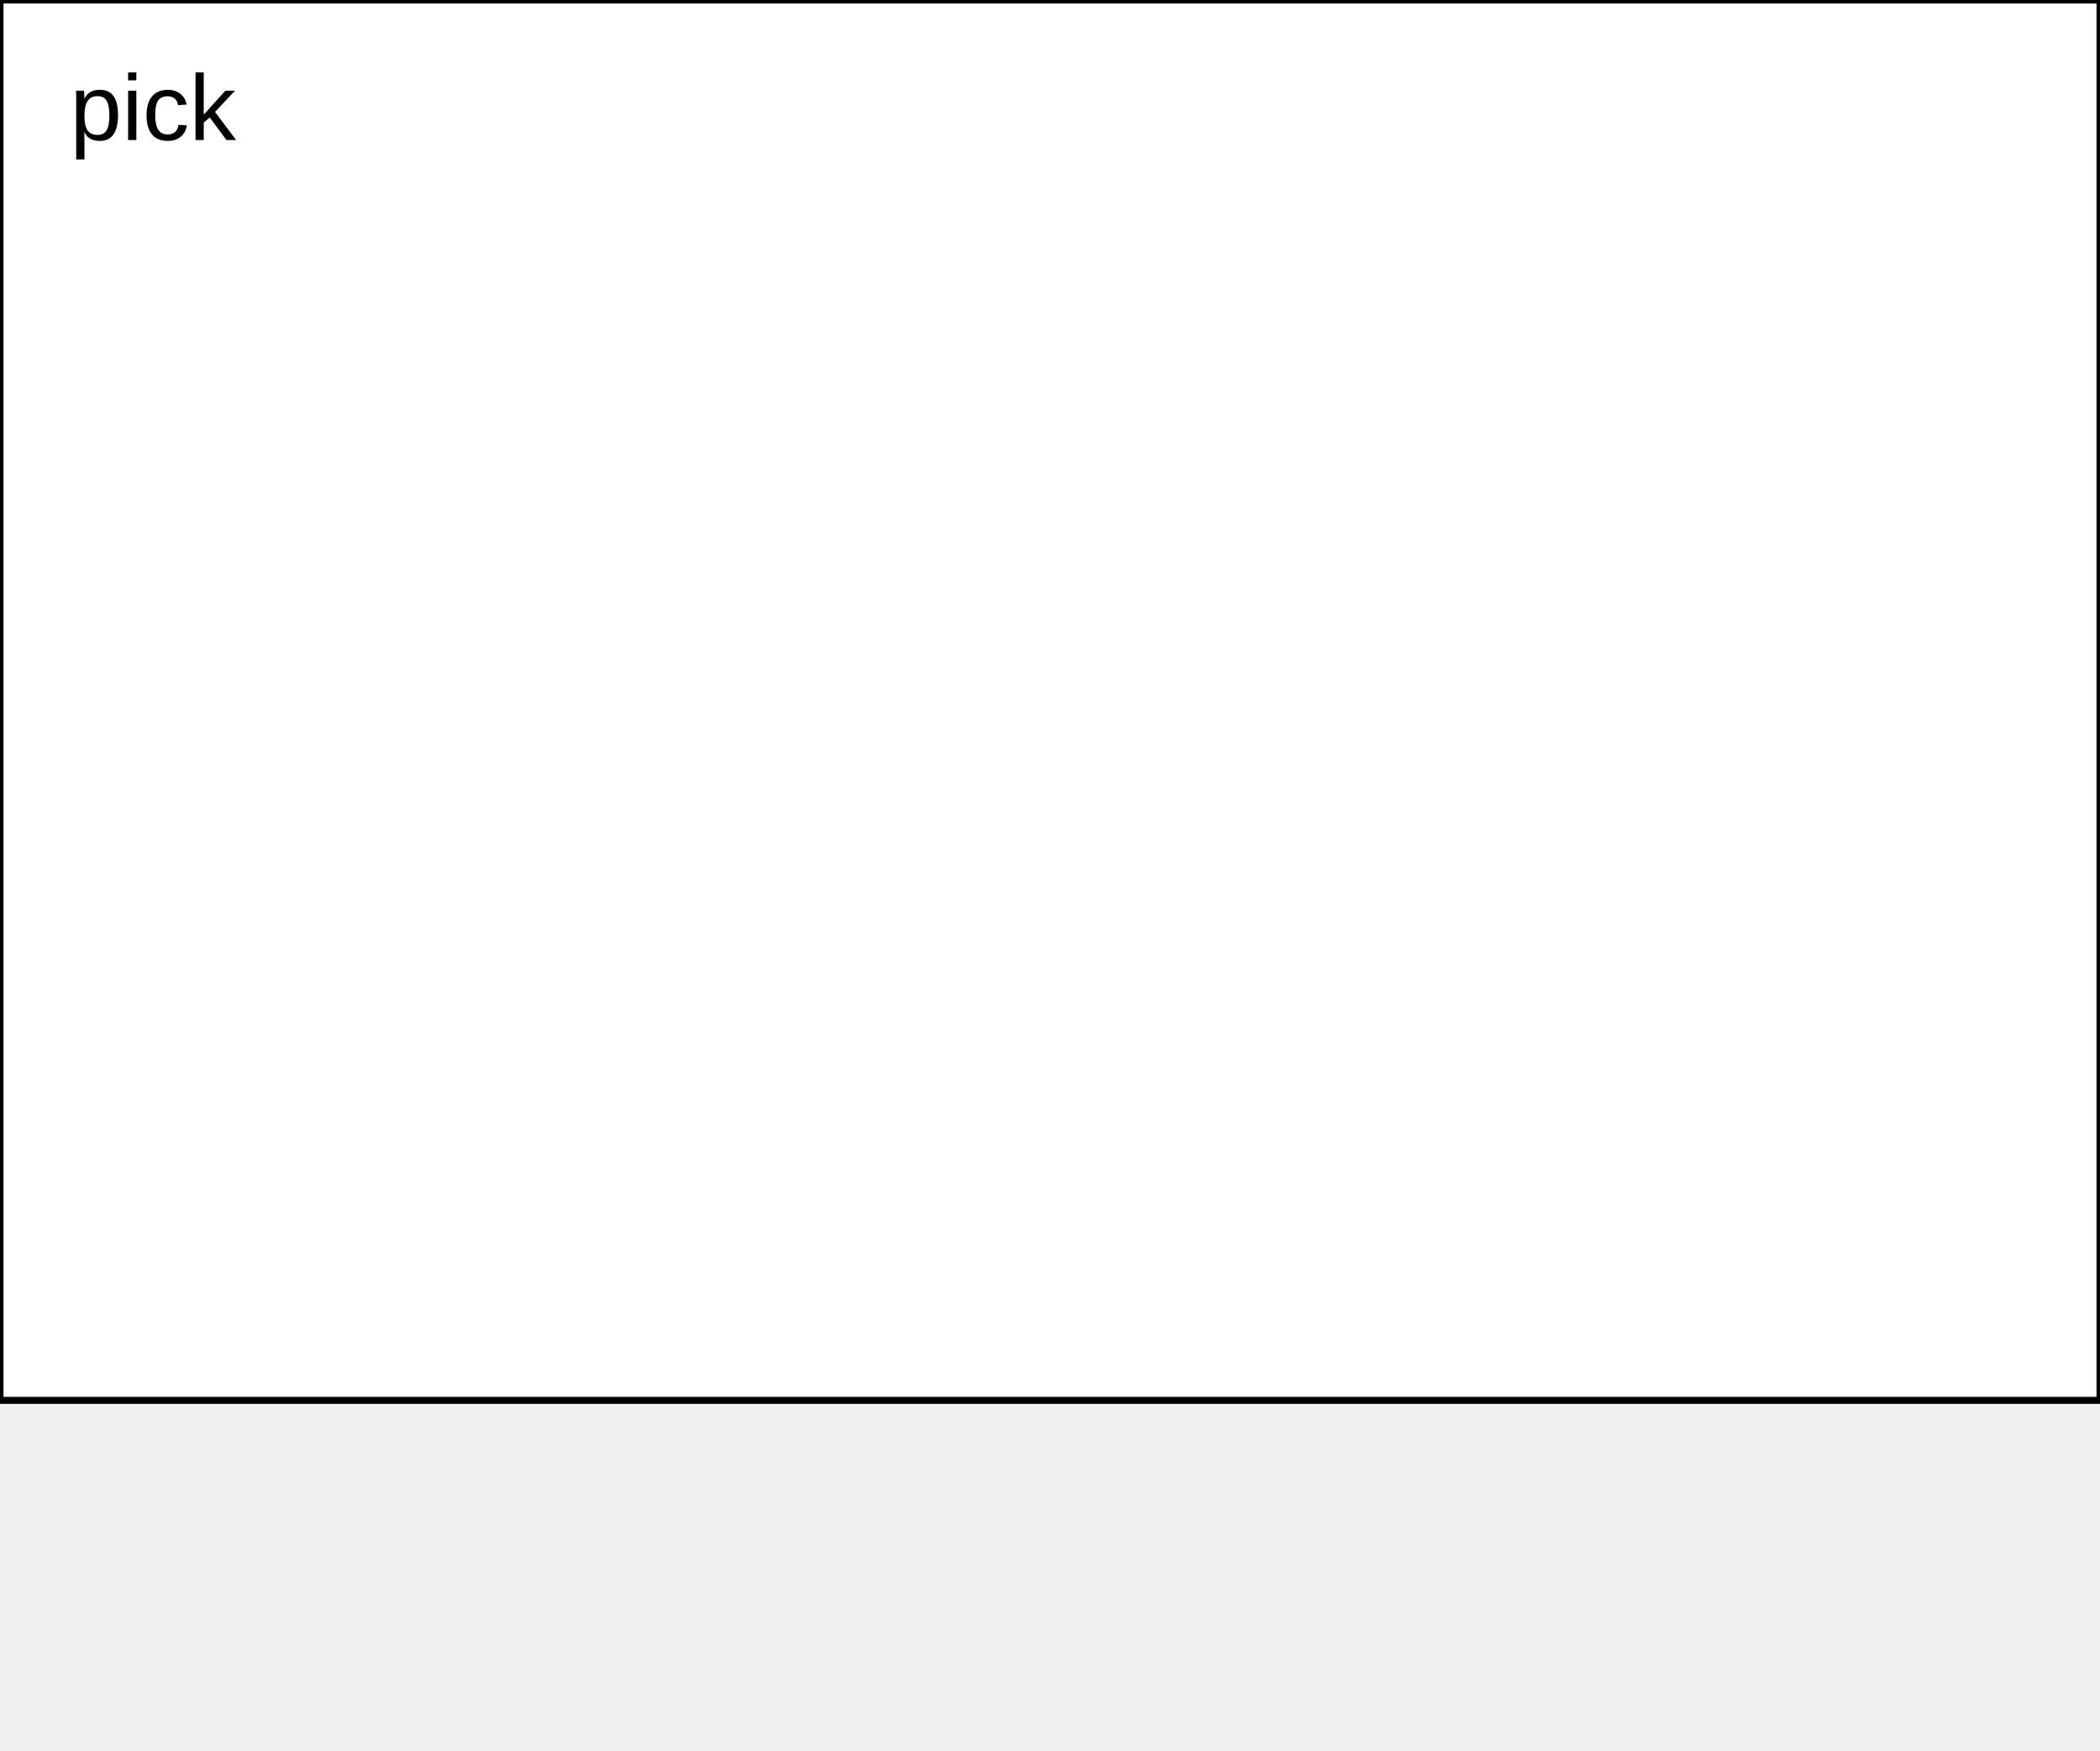
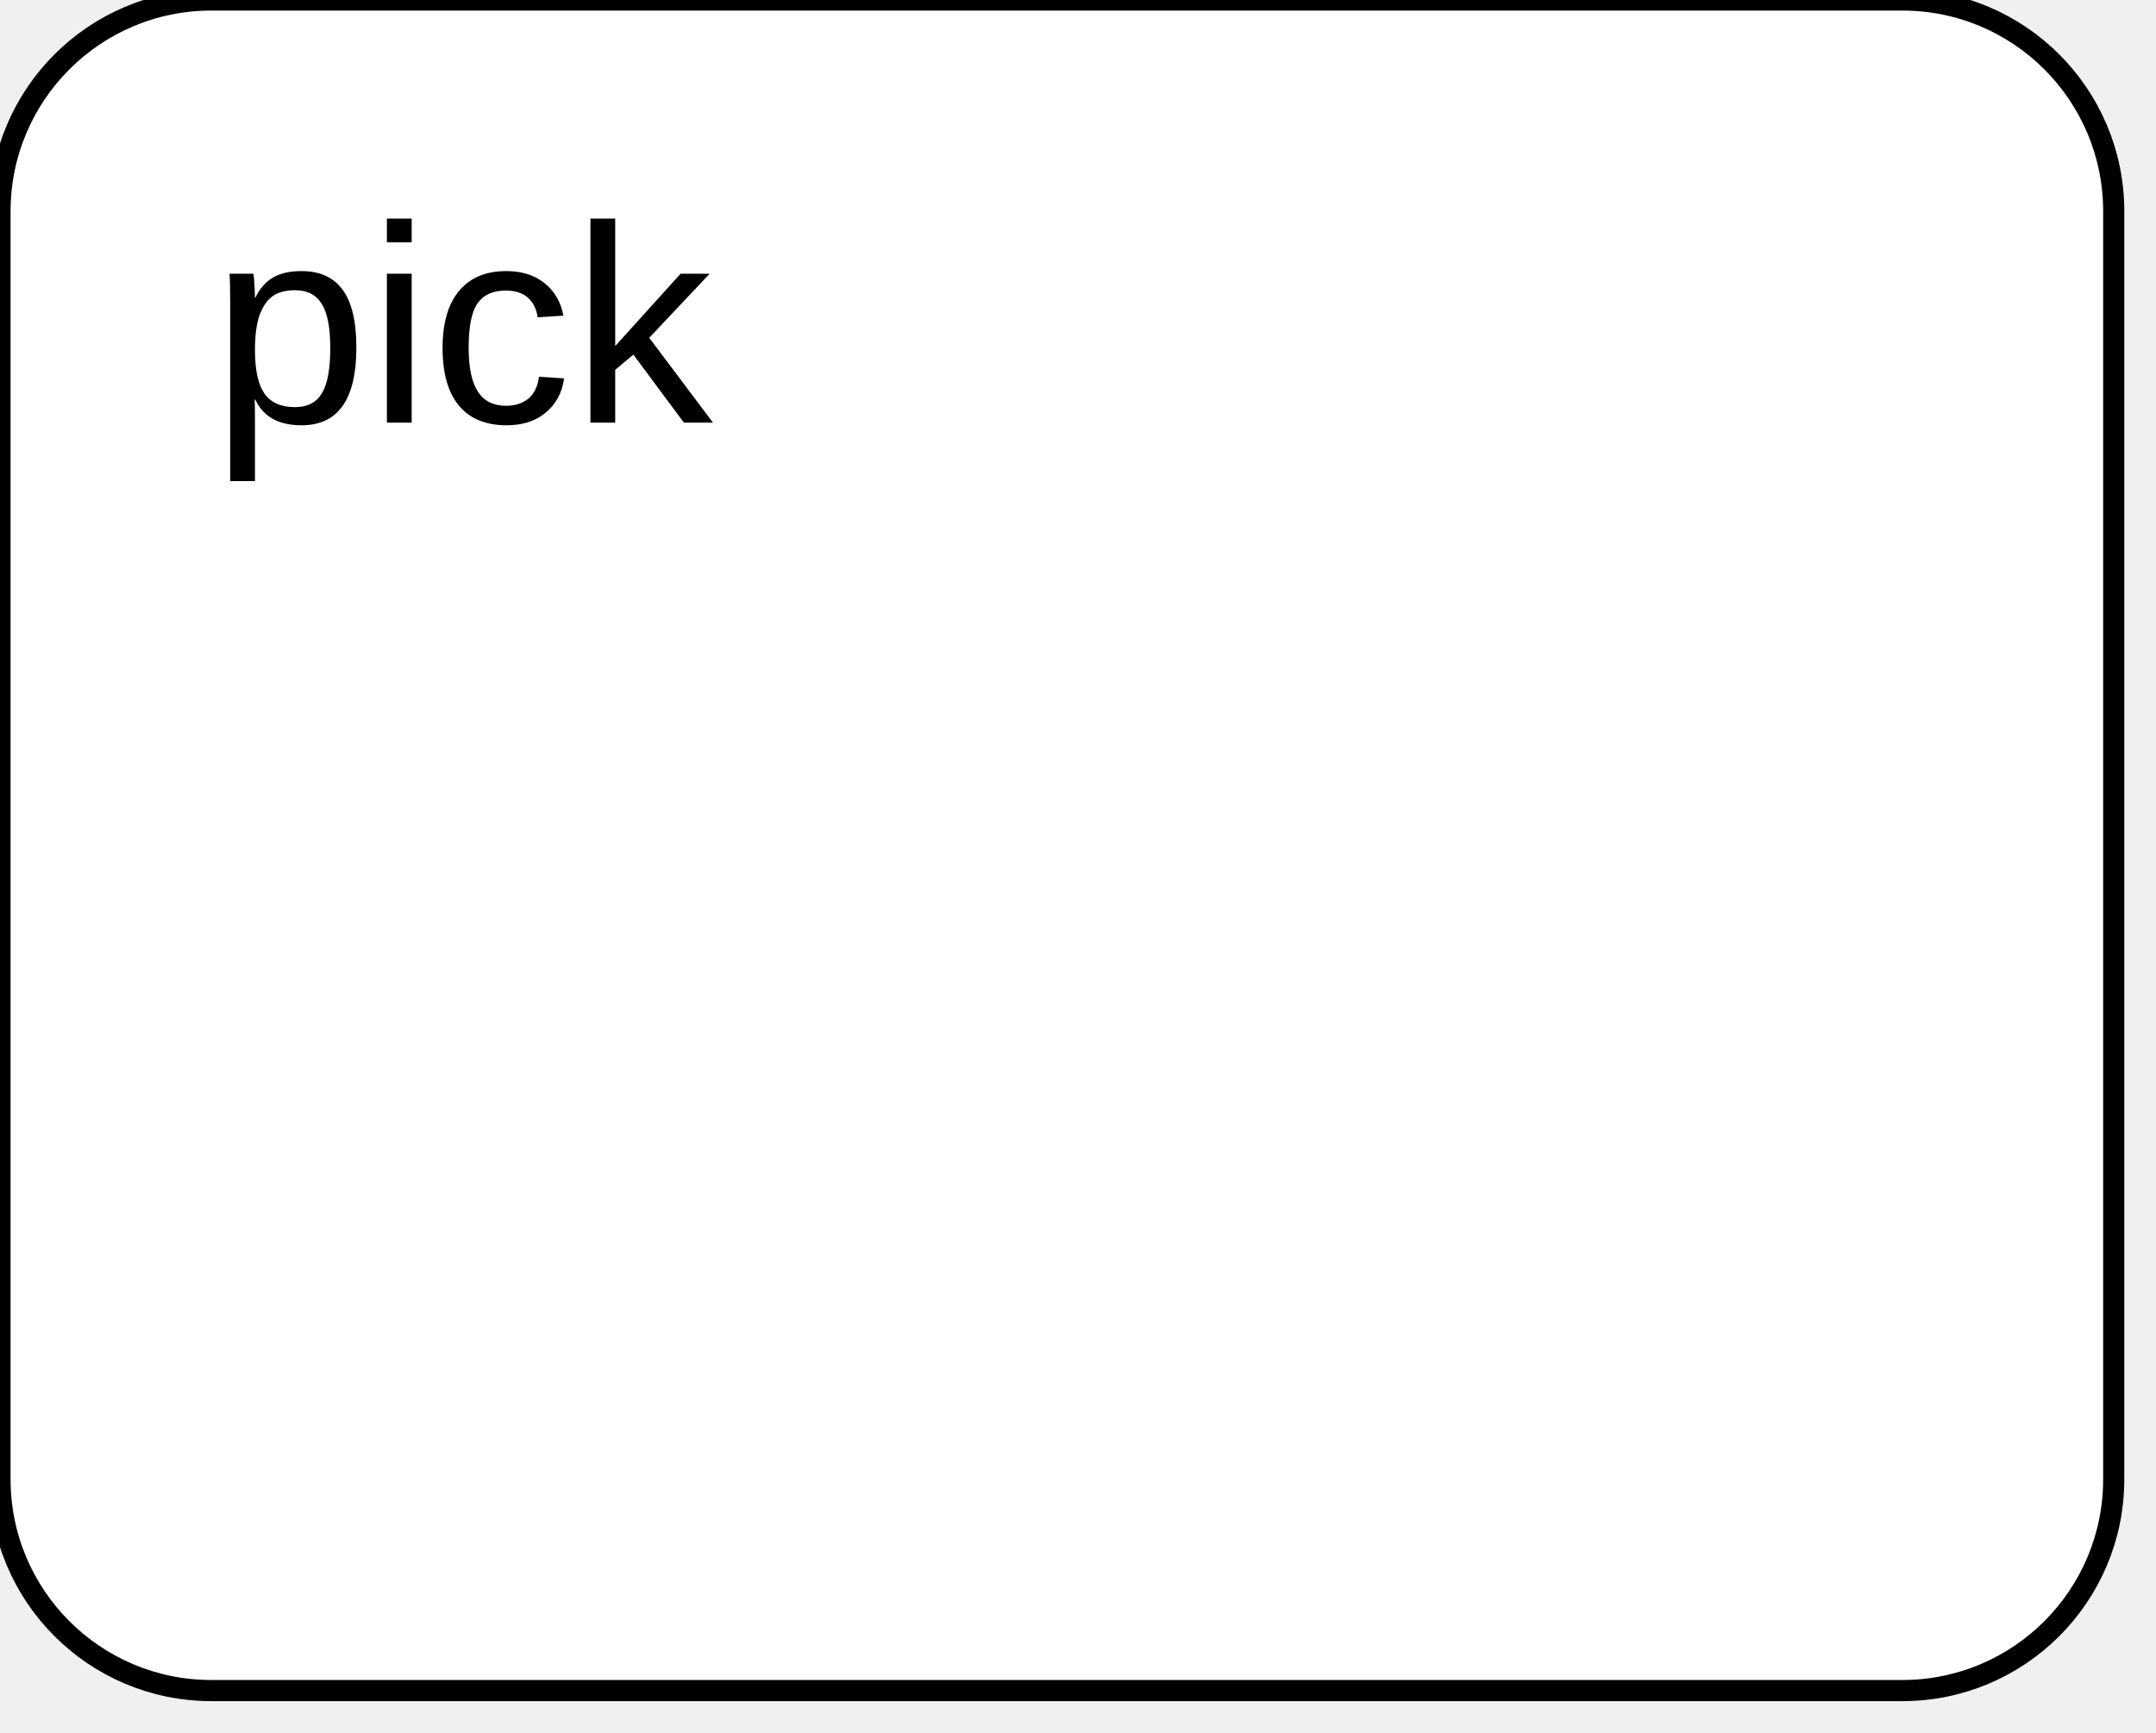
- <svg xmlns="http://www.w3.org/2000/svg" xmlns:ns1="http://www.b3mn.org/oryx" width="300" height="250">
-   <defs>
-   </defs>
+ <svg xmlns="http://www.w3.org/2000/svg" xmlns:ns1="http://www.b3mn.org/oryx" width="102" height="82" version="1.0">
+   <defs />
  <ns1:magnets>
-     <ns1:magnet ns1:cx="150" ns1:cy="125" ns1:default="yes" />
-     <ns1:magnet ns1:cx="0" ns1:cy="125" ns1:anchors="left" />
-     <ns1:magnet ns1:cx="150" ns1:cy="250" ns1:anchors="bottom" />
-     <ns1:magnet ns1:cx="300" ns1:cy="125" ns1:anchors="right" />
-     <ns1:magnet ns1:cx="150" ns1:cy="0" ns1:anchors="top" />
+     <ns1:magnet ns1:cx="0" ns1:cy="40" ns1:anchors="left" />
+     <ns1:magnet ns1:cx="50" ns1:cy="80" ns1:anchors="bottom" />
+     <ns1:magnet ns1:cx="100" ns1:cy="40" ns1:anchors="right" />
+     <ns1:magnet ns1:cx="50" ns1:cy="0" ns1:anchors="top" />
+     <ns1:magnet ns1:cx="50" ns1:cy="40" ns1:default="yes" />
  </ns1:magnets>
-   <g>
-     <rect y="0" x="0" height="200" width="300" id="mainBody" ns1:resize="vertical horizontal" fill="white" stroke="black" stroke-width="1" />
+   <g pointer-events="fill" ns1:minimumSize="50 40">
+     <rect id="mainBody" ns1:resize="vertical horizontal" x="0" y="0" width="100" height="80" rx="10" ry="10" stroke="black" stroke-width="1" fill="white" />
    <text ns1:rotate="270" id="label" x="10" y="100" ns1:align="middle left" style="font-family:Arial; font-size: 8pt; fill:black;" xml:space="preserve" />
    <text ns1:anchors="top left" x="10" y="20" style="font-family:Arial; font-size: 10pt; fill:black;">pick</text>
  </g>
</svg>
